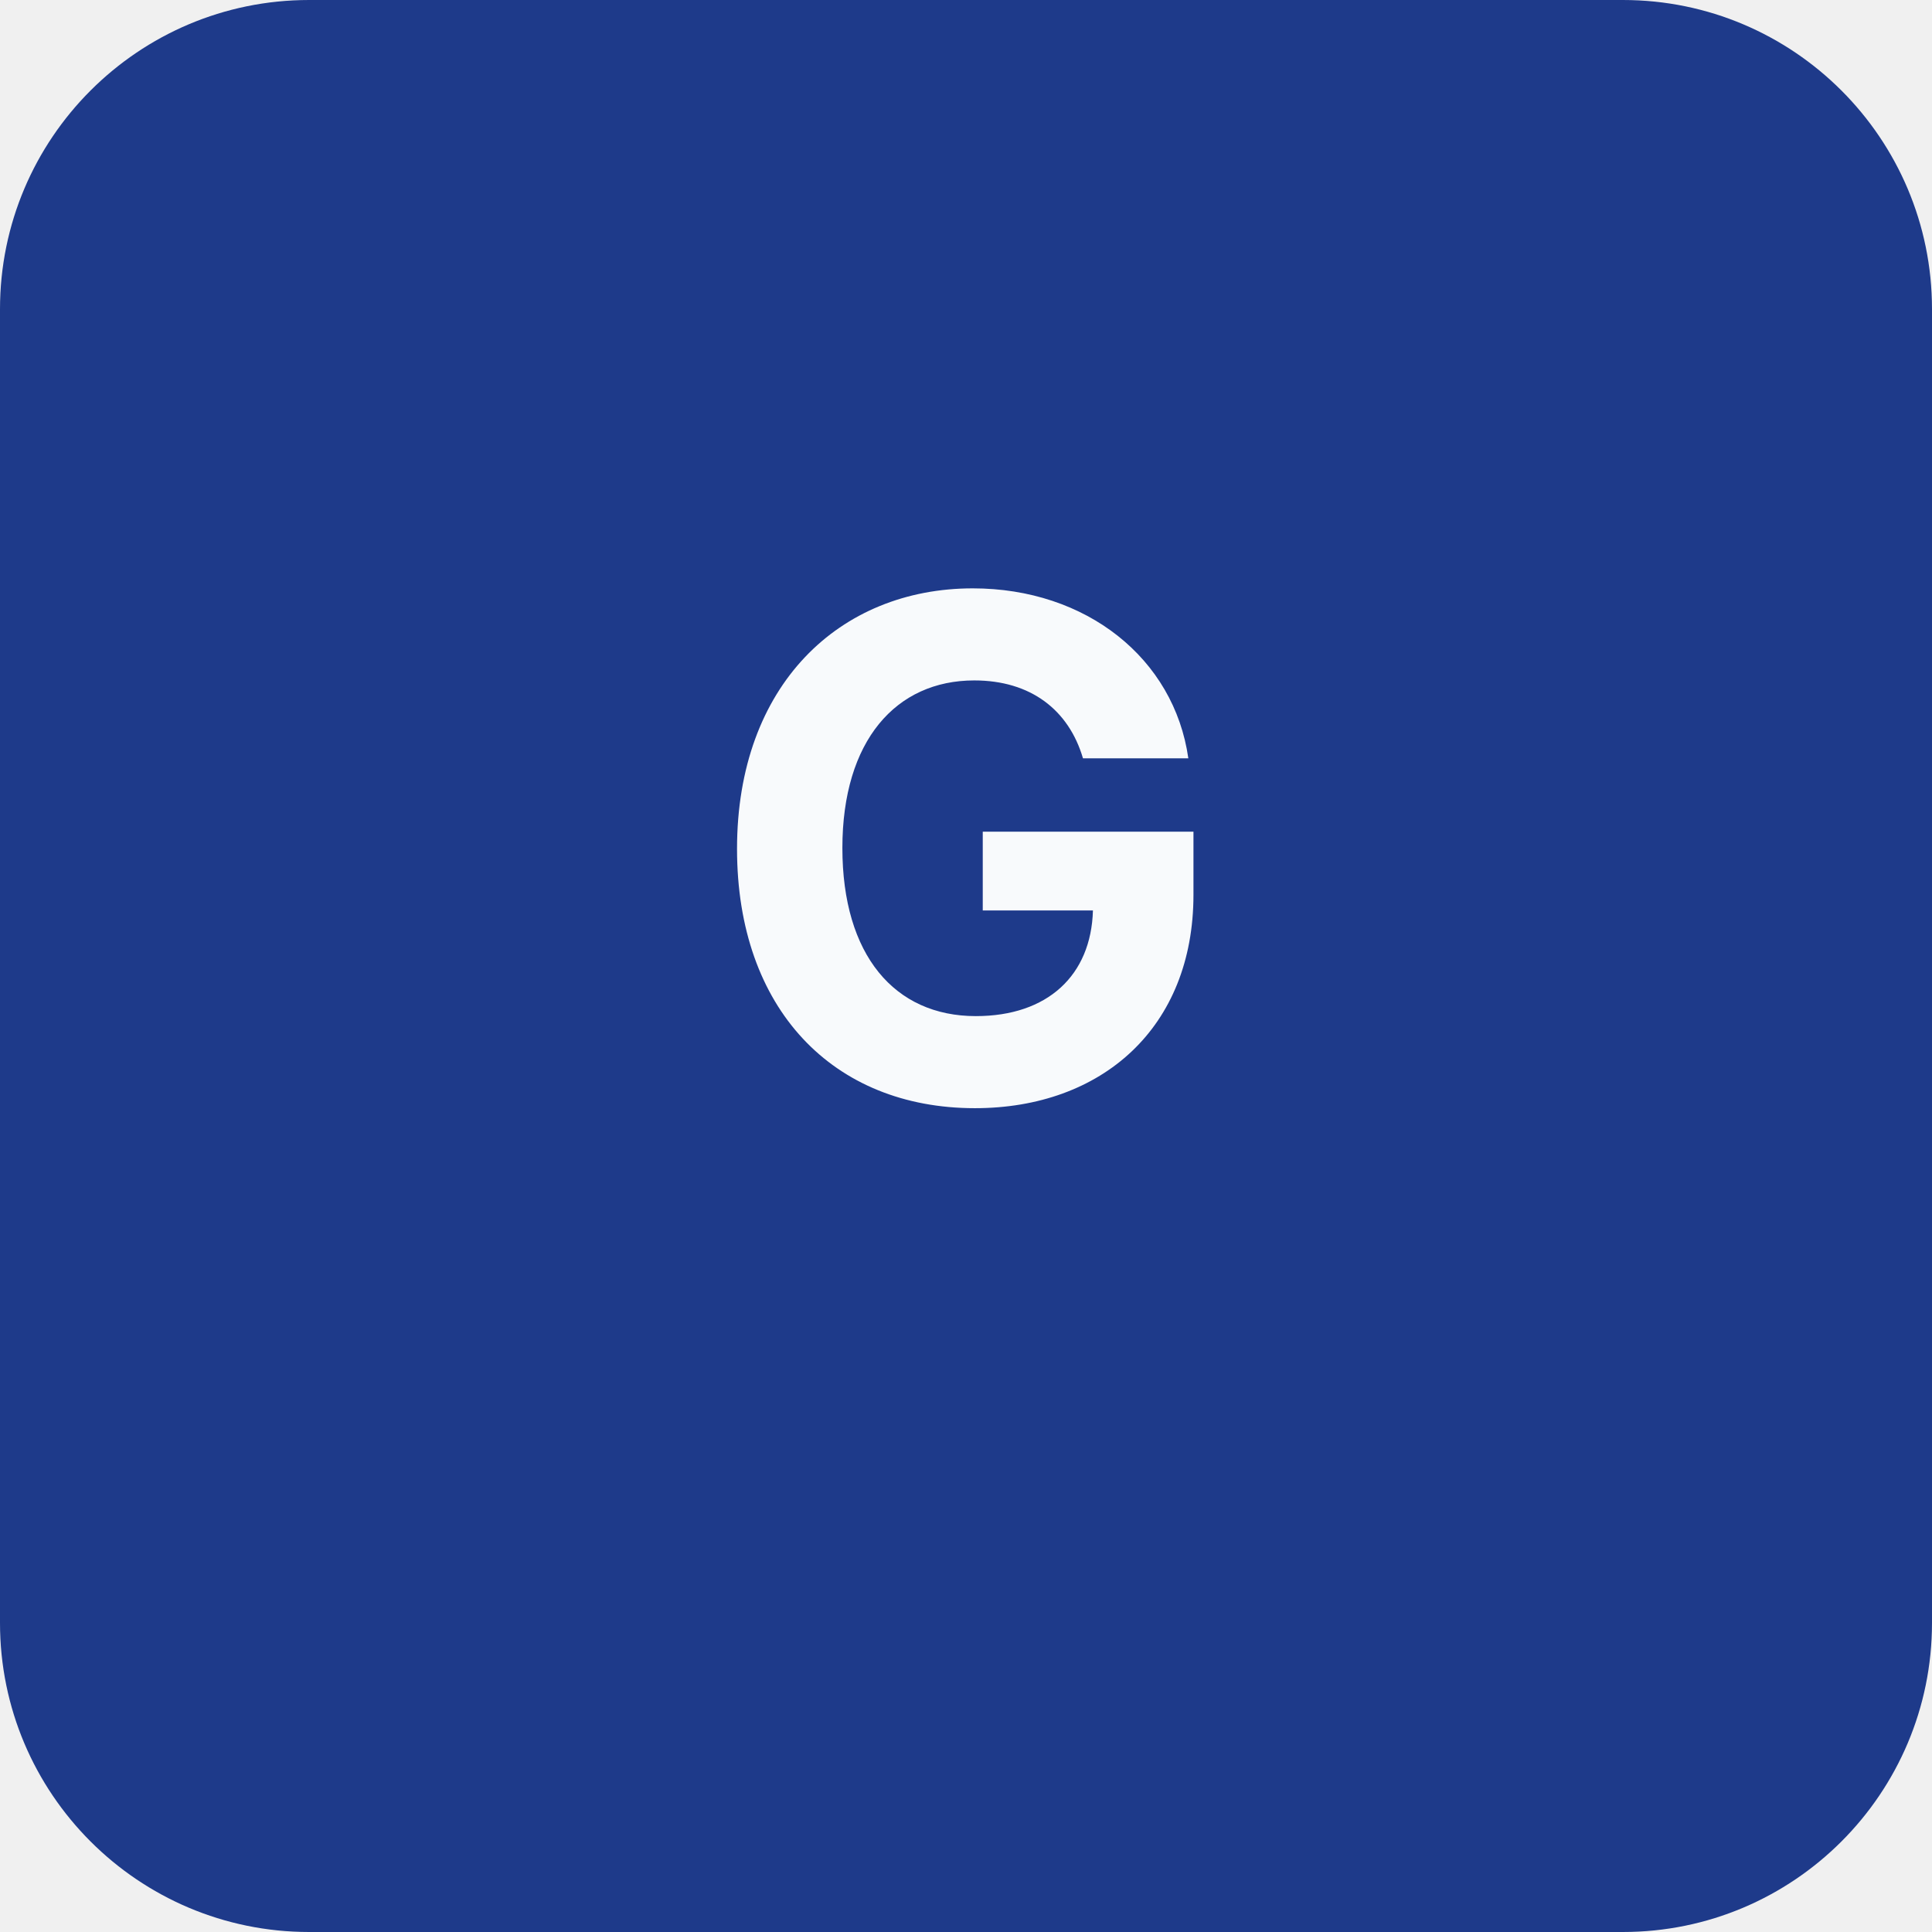
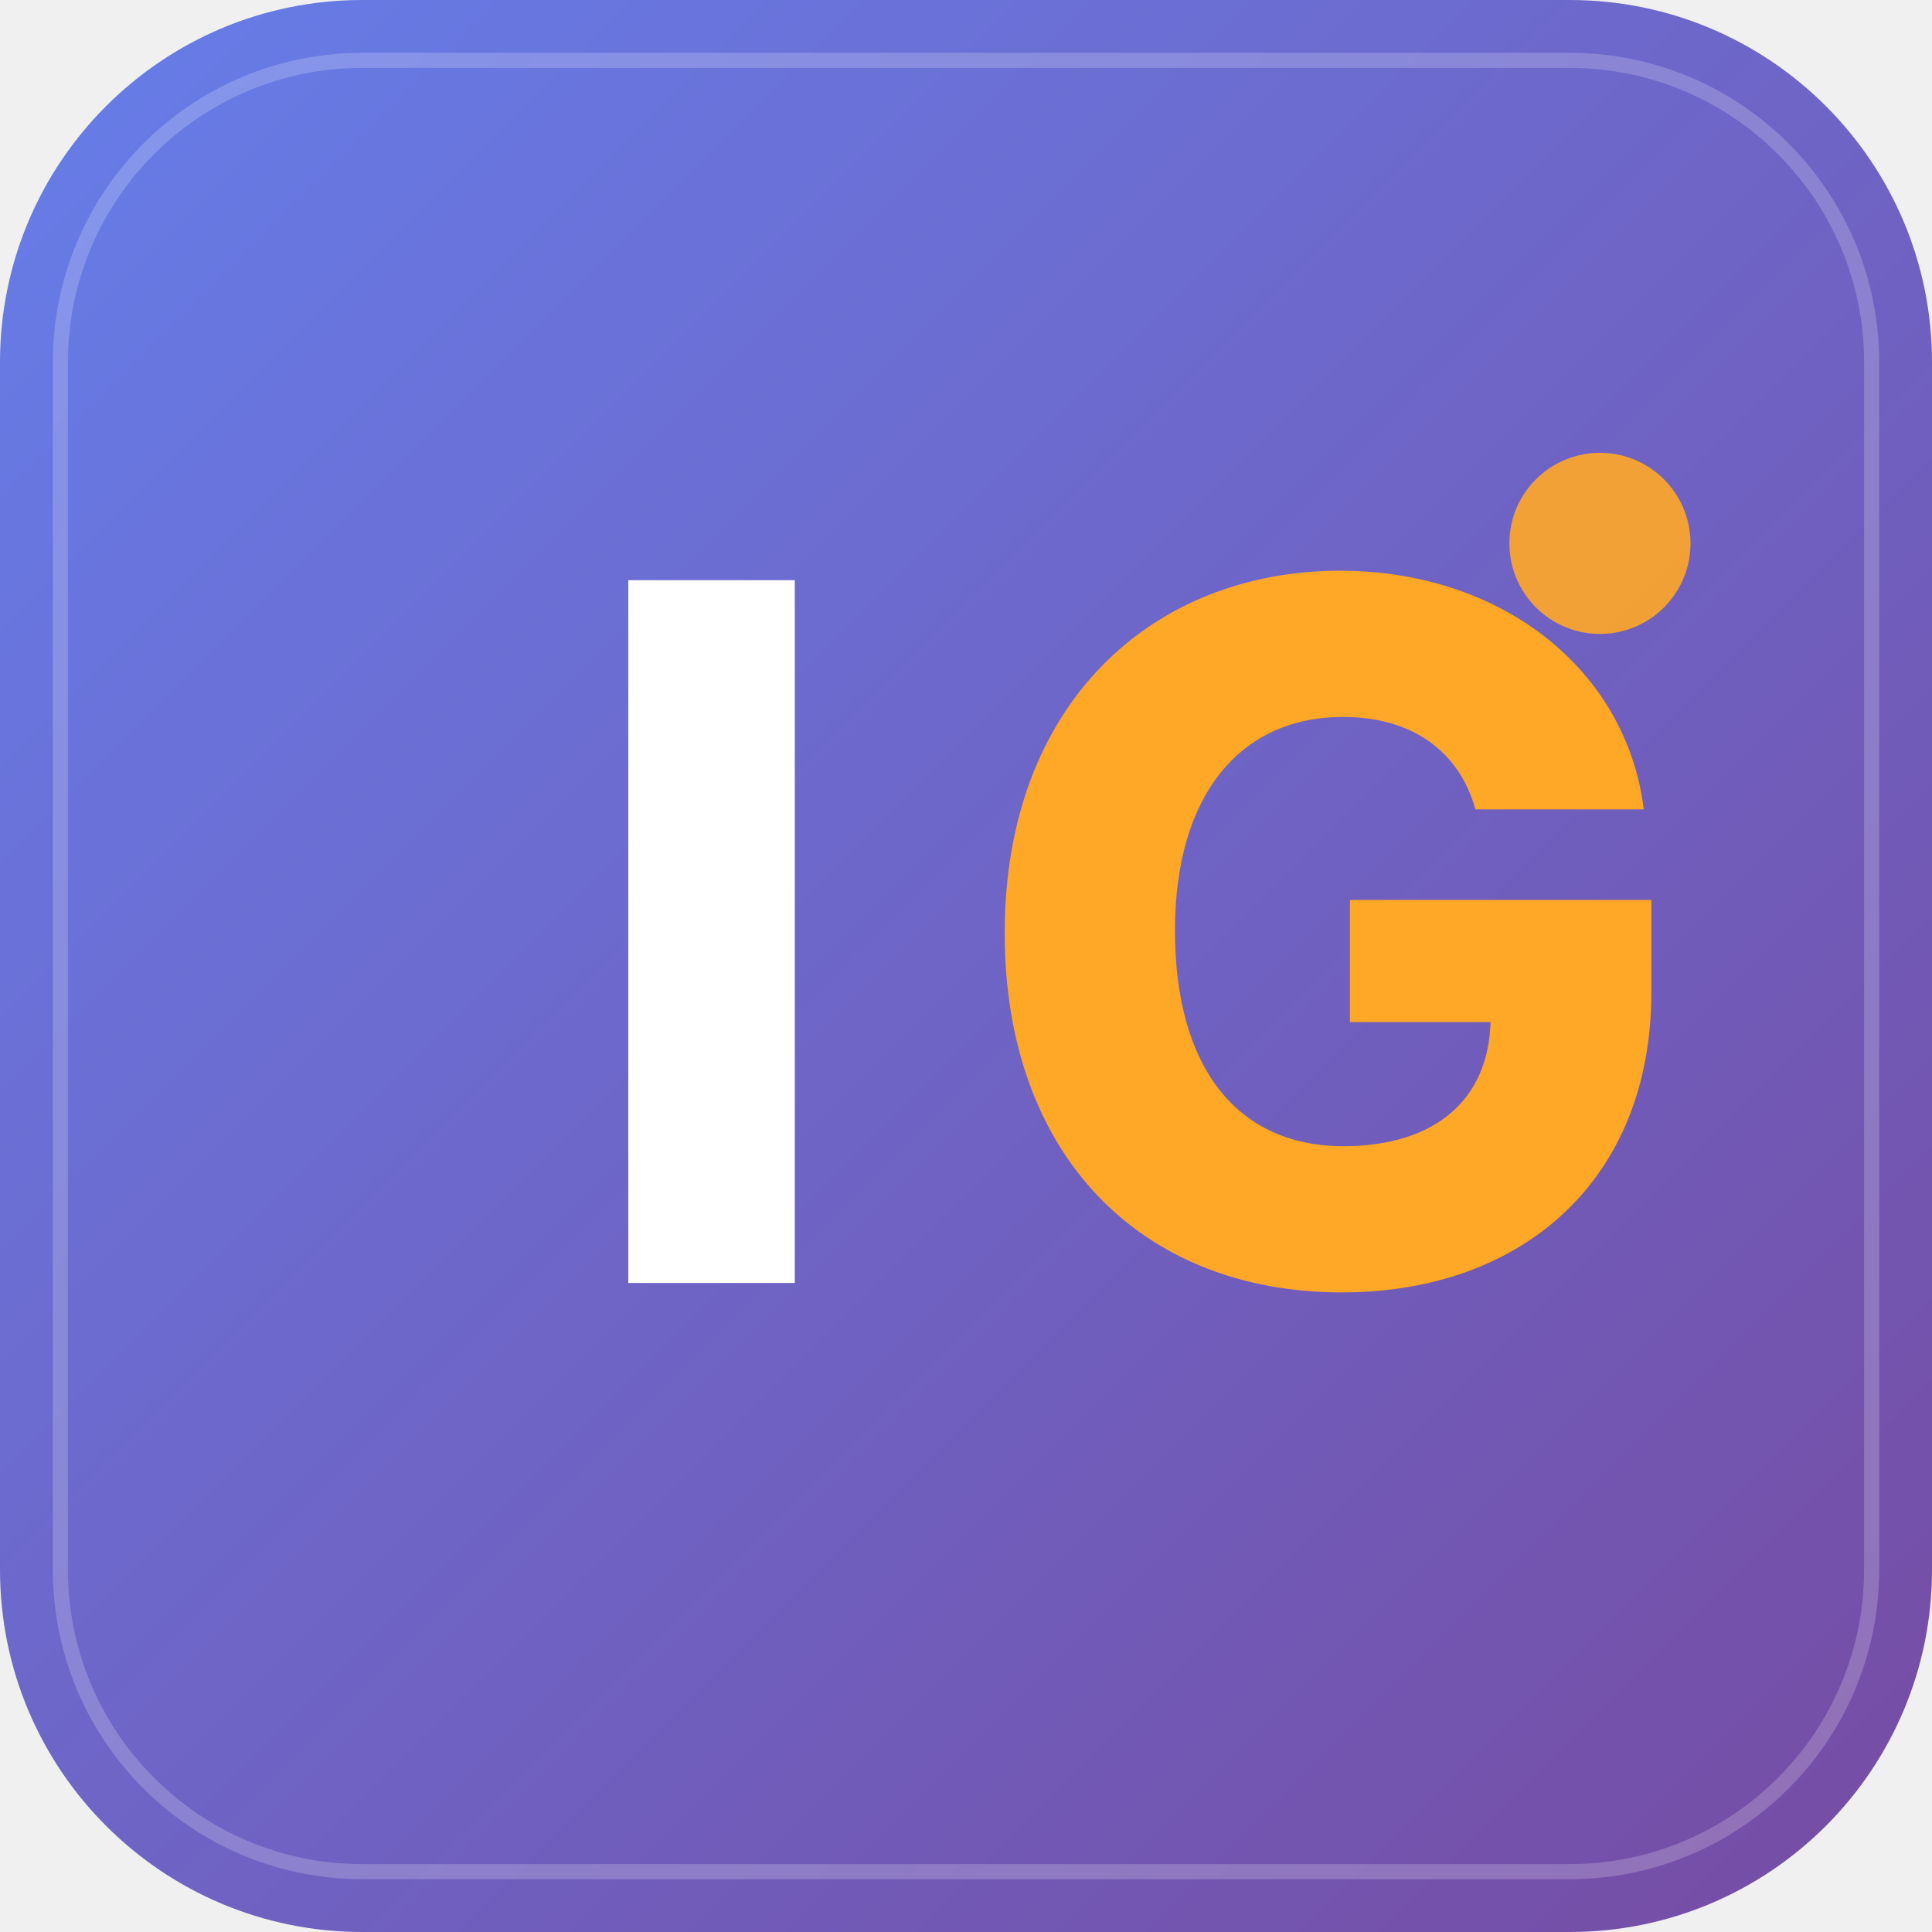
- <svg xmlns="http://www.w3.org/2000/svg" viewBox="0 0 100 100">
-   <rect width="100" height="100" rx="16" fill="#1E3A8A" />
-   <text x="50" y="57" font-family="system-ui, -apple-system, 'Segoe UI', sans-serif" font-weight="700" font-size="36" text-anchor="middle" fill="#F8FAFC">G</text>
+ <svg xmlns="http://www.w3.org/2000/svg" viewBox="0 0 128 128">
+   <defs>
+     <linearGradient id="grad" x1="0%" y1="0%" x2="100%" y2="100%">
+       <stop offset="0%" style="stop-color:#667eea;stop-opacity:1" />
+       <stop offset="100%" style="stop-color:#764ba2;stop-opacity:1" />
+     </linearGradient>
+   </defs>
+   <rect width="128" height="128" rx="24" fill="url(#grad)" />
+   <rect x="4" y="4" width="120" height="120" rx="20" fill="none" stroke="rgba(255,255,255,0.2)" stroke-width="1" />
+   <text x="38" y="85" font-family="'Inter', 'SF Pro Display', system-ui, -apple-system, 'Segoe UI', sans-serif" font-weight="800" font-size="64" fill="#FFFFFF" style="letter-spacing: -2px;">I</text>
+   <text x="64" y="85" font-family="'Inter', 'SF Pro Display', system-ui, -apple-system, 'Segoe UI', sans-serif" font-weight="800" font-size="64" fill="#FFA726" style="letter-spacing: -2px;">G</text>
+   <circle cx="106" cy="36" r="6" fill="#FFA726" opacity="0.9" />
</svg>
